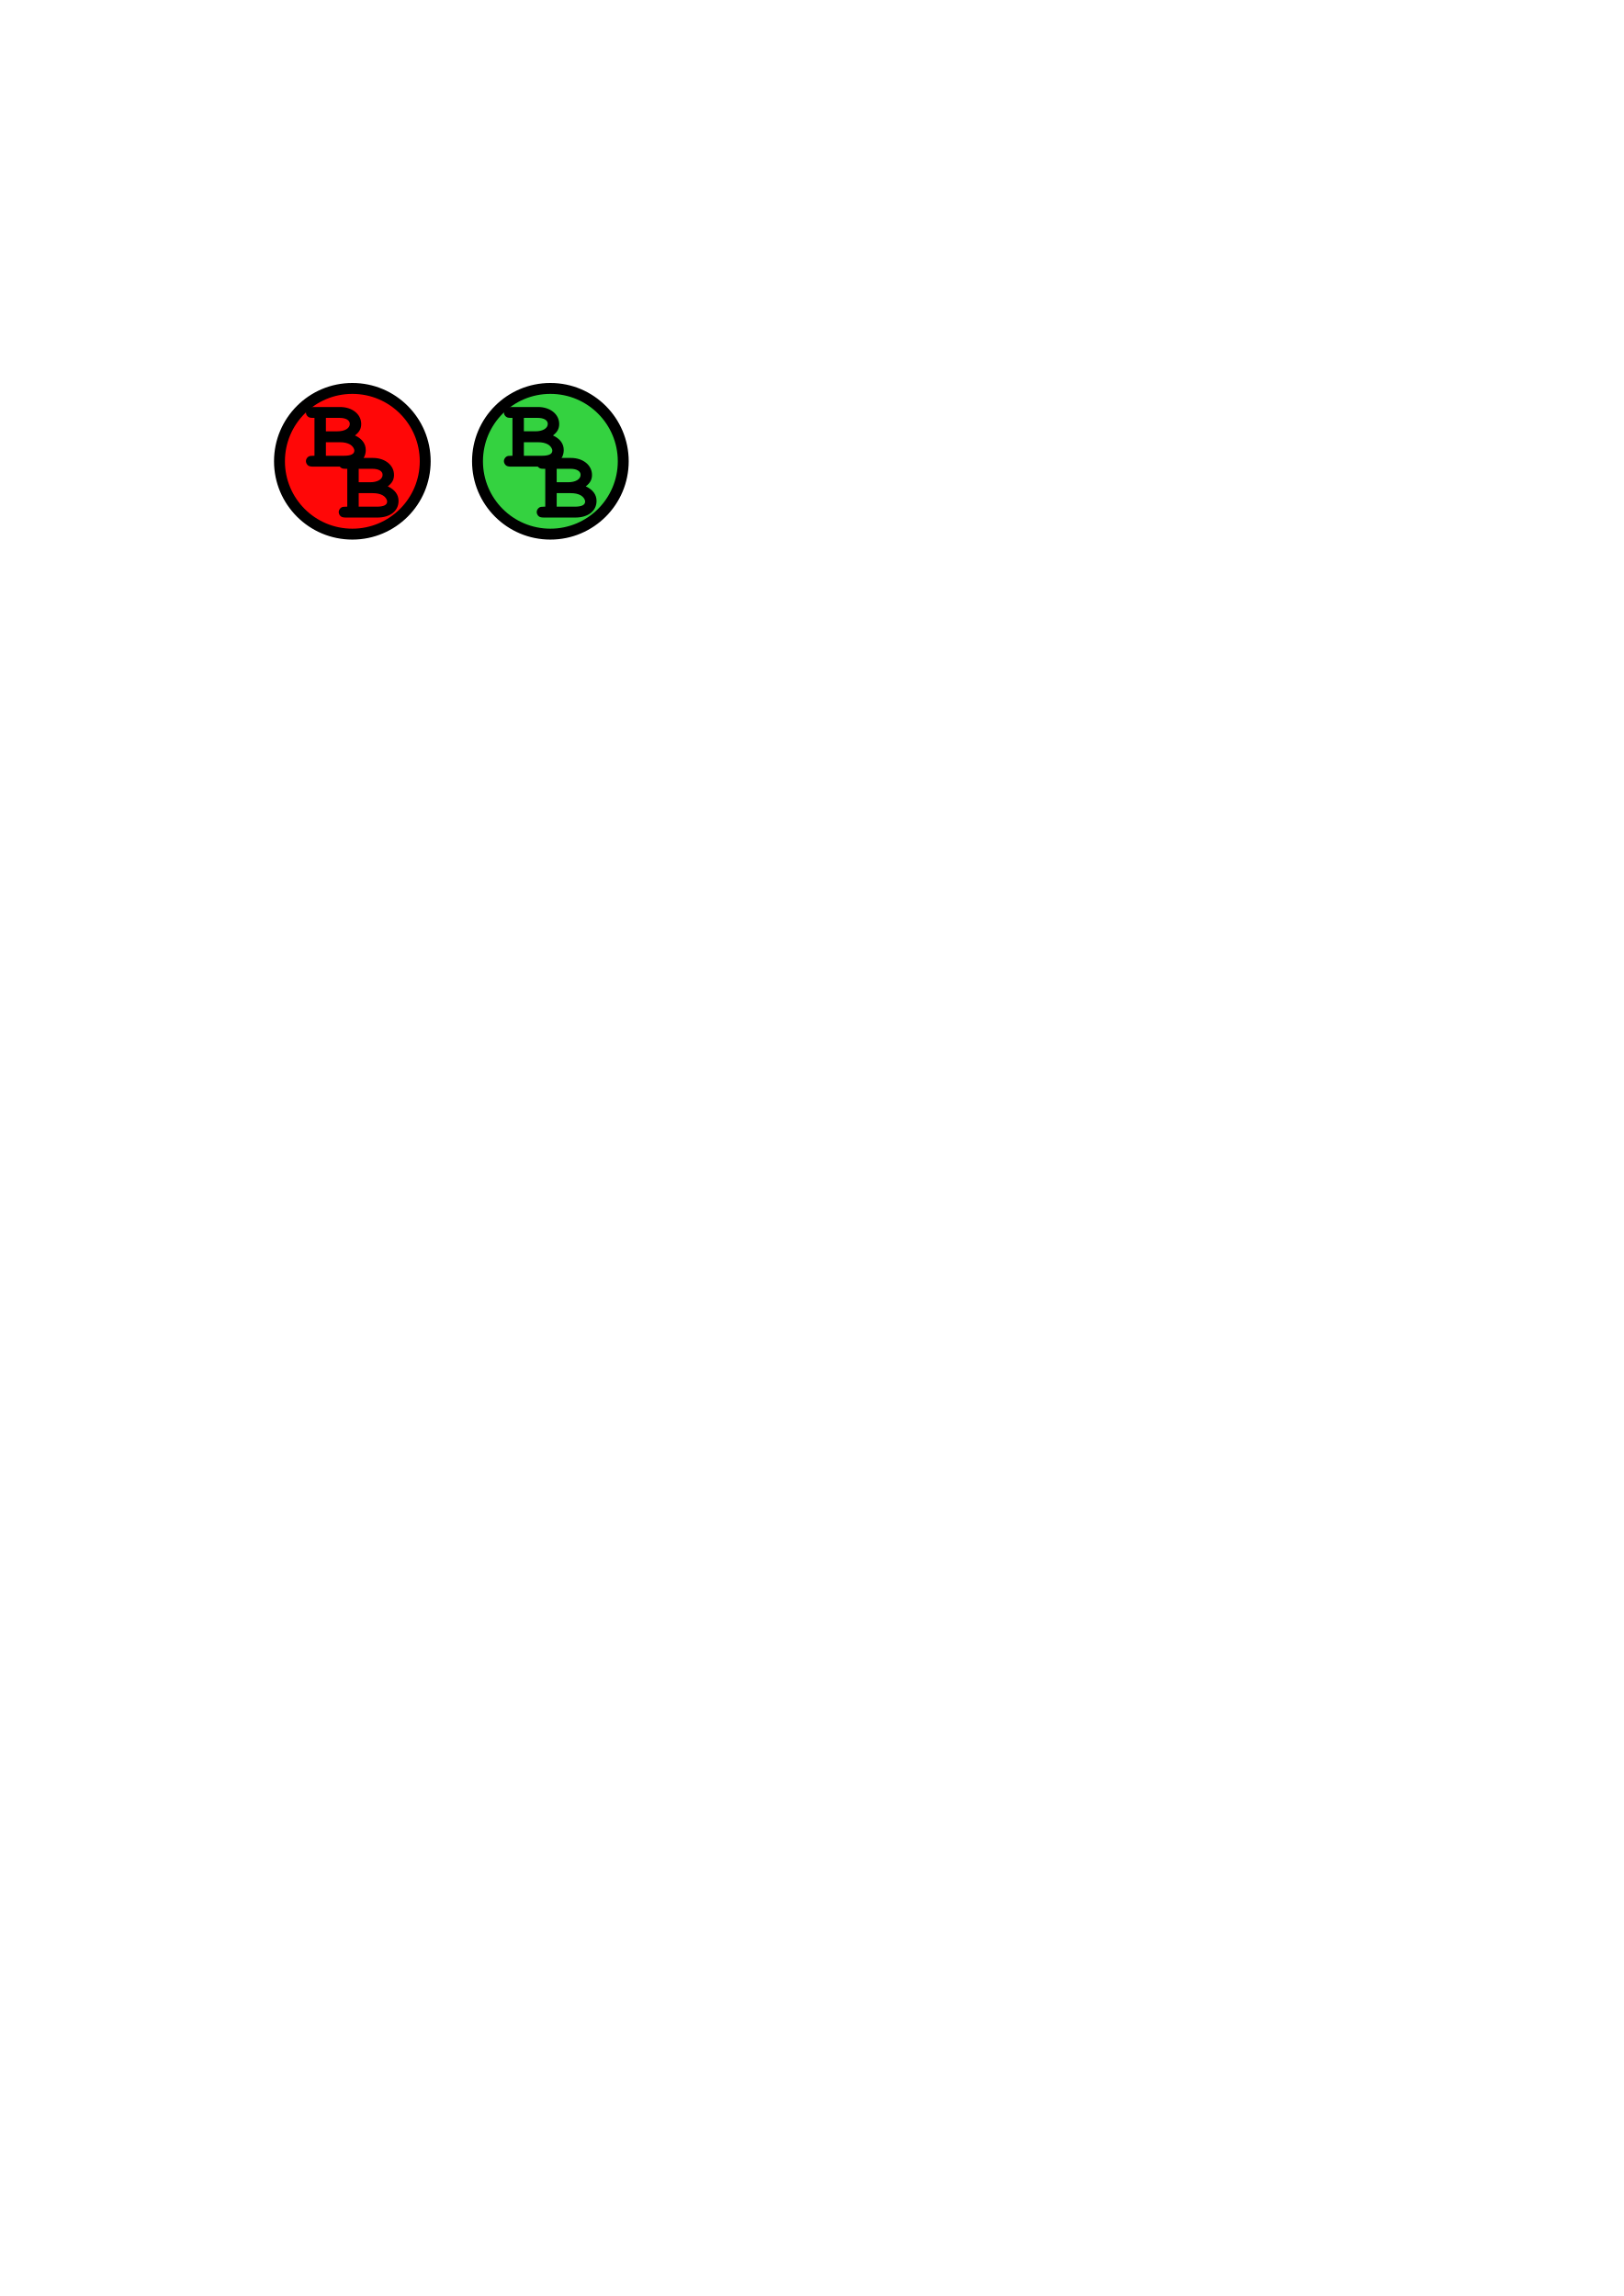
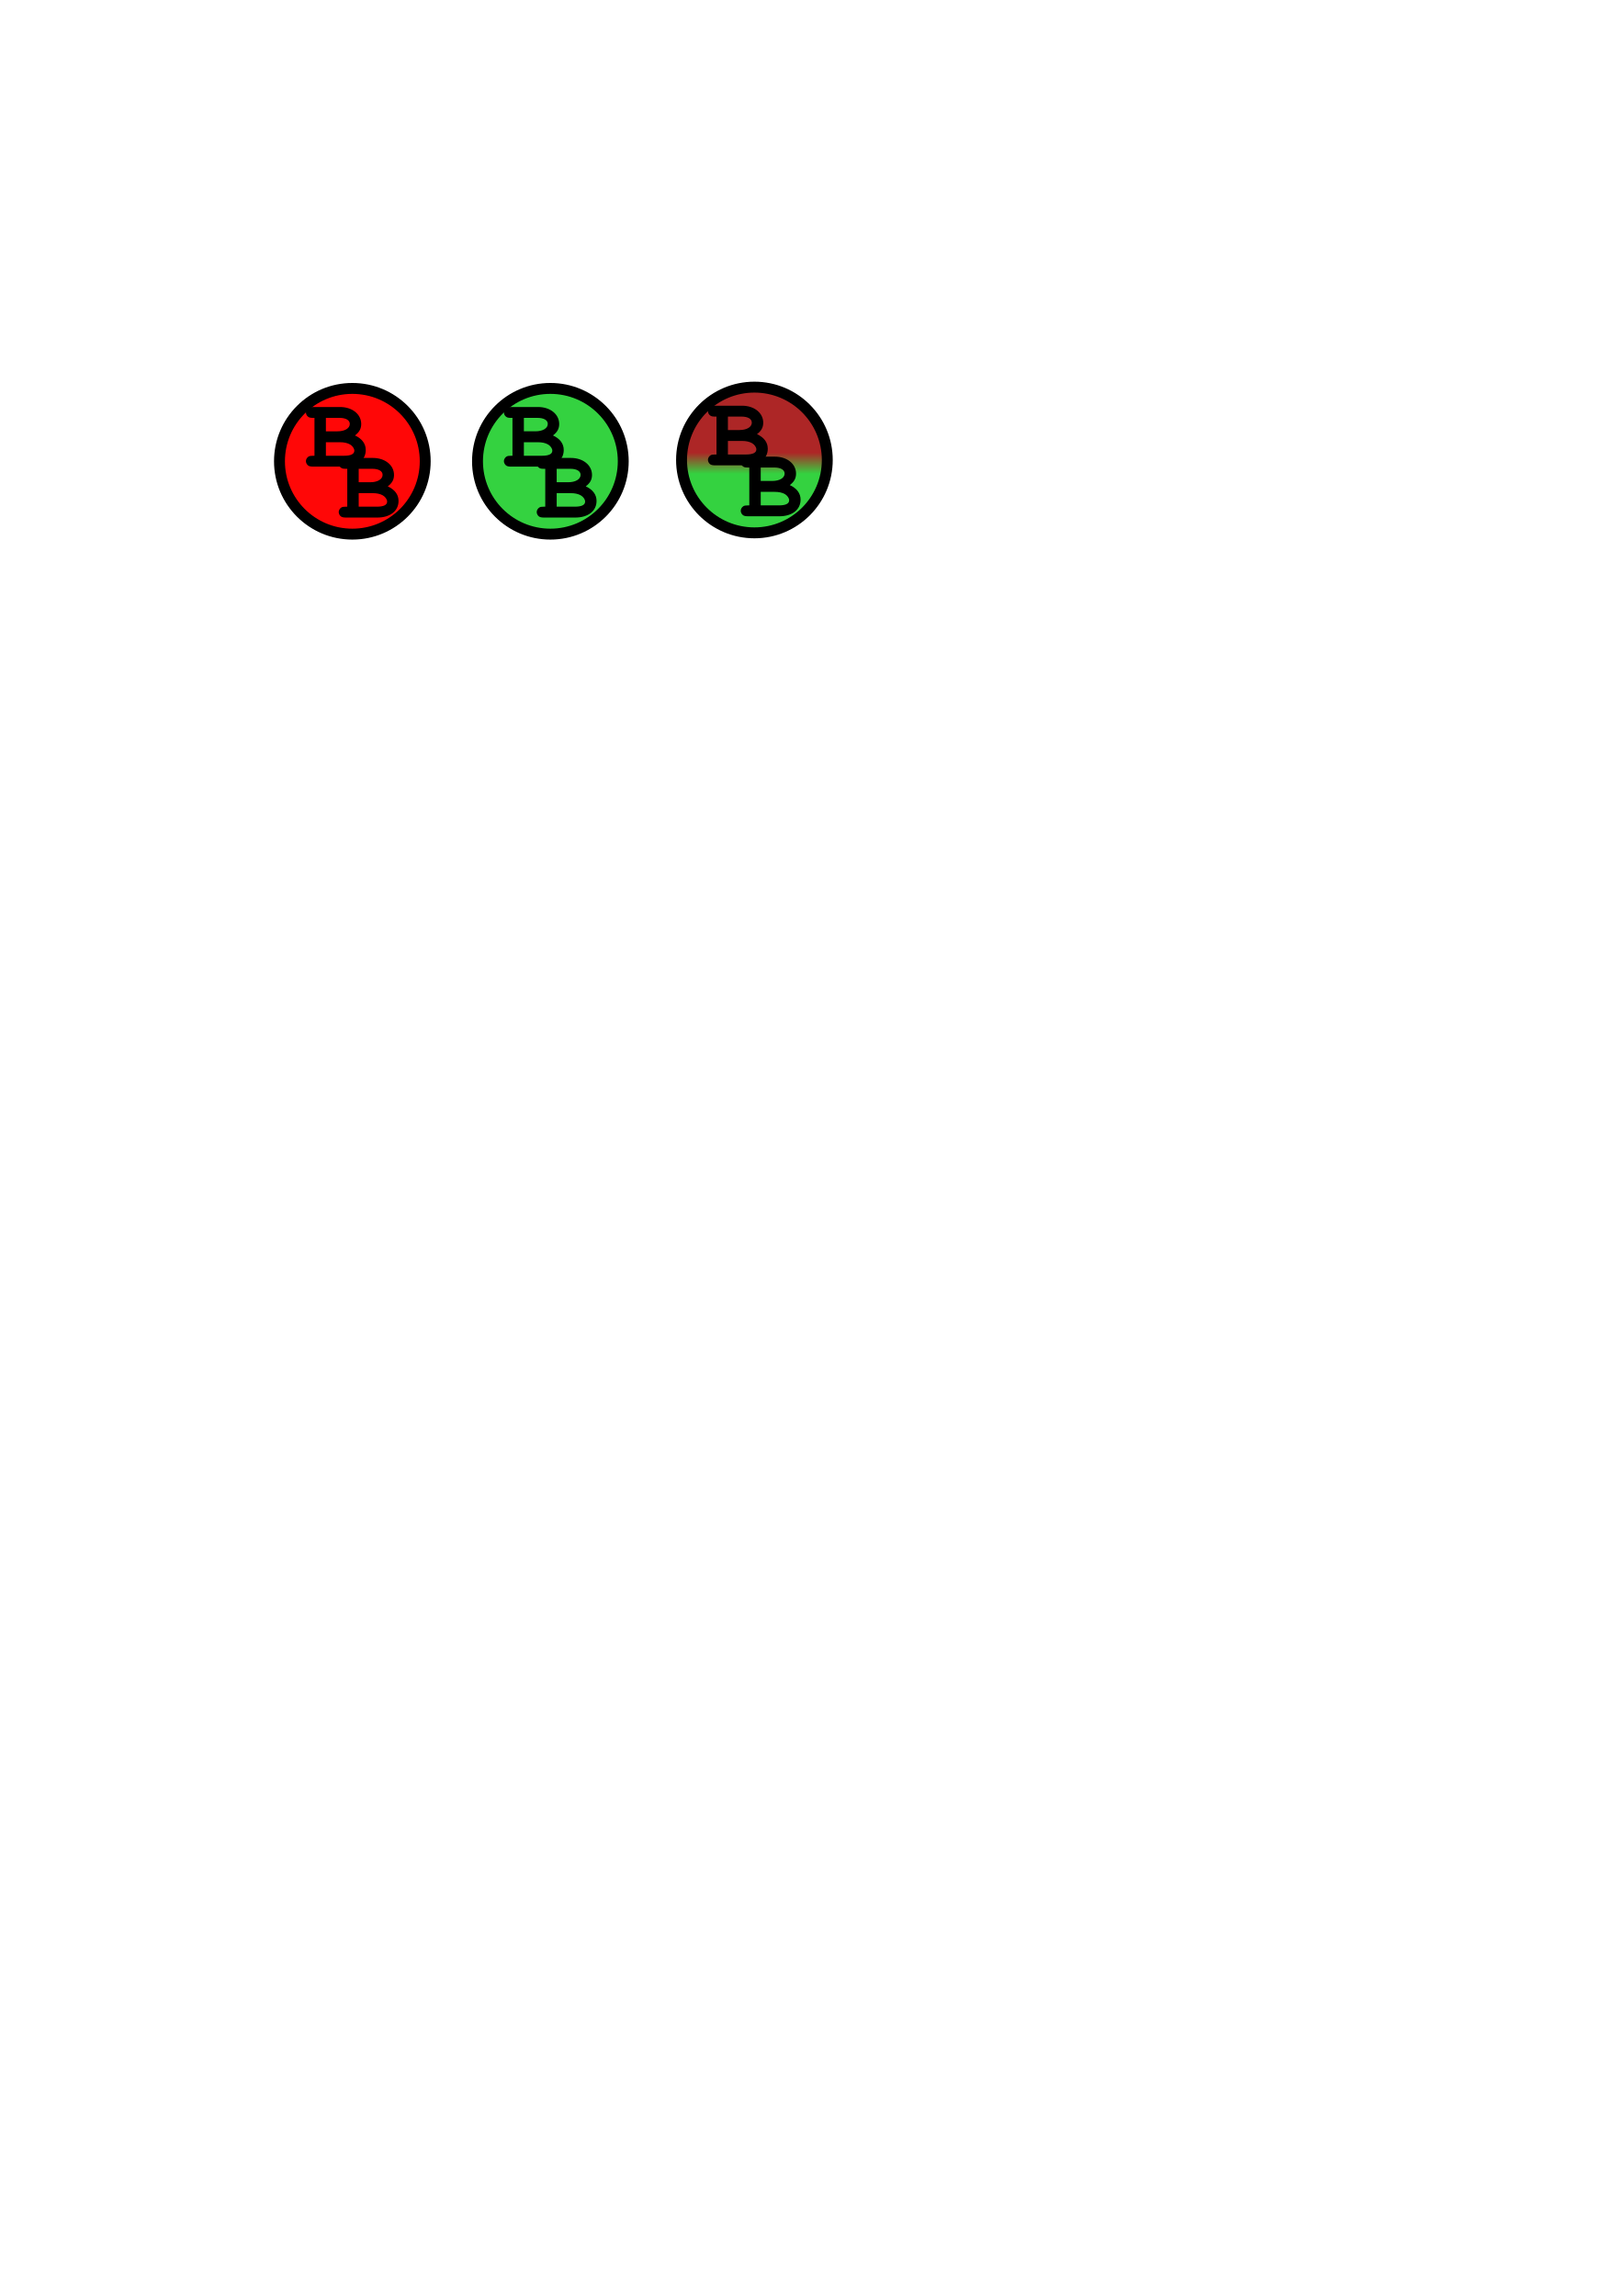
- <svg xmlns="http://www.w3.org/2000/svg" width="744.094" height="1052.362" id="svg2" version="1.1">
+ <svg xmlns="http://www.w3.org/2000/svg" xmlns:xlink="http://www.w3.org/1999/xlink" width="744.094" height="1052.362" id="svg2" version="1.1">
  <defs id="defs4">
-     </defs>
+     <linearGradient id="linearGradient3979">
+       <stop style="stop-color:#34d240;stop-opacity:1;" offset="0" id="stop3981" />
+       <stop style="stop-color:#ad2626;stop-opacity:1;" offset="1" id="stop3983" />
+     </linearGradient>
+     <linearGradient xlink:href="#linearGradient3979" id="linearGradient3987" x1="131.076" y1="95.769" x2="131.076" y2="86.137" gradientUnits="userSpaceOnUse" />
+   </defs>
  <g id="layer1">
-     <path style="fill:#ff0707;fill-opacity:1;stroke:#000000;stroke-width:5;stroke-miterlimit:4;stroke-opacity:1;stroke-dasharray:none" id="path2816" d="m 168.148,89.439 a 33.394,33.394 0 1 1 -66.788,0 33.394,33.394 0 1 1 66.788,0 z" transform="translate(26.71511,121.9859)" />
-     <path style="fill:#34d240;fill-opacity:1;stroke:#000000;stroke-width:5;stroke-miterlimit:4;stroke-opacity:1;stroke-dasharray:none" id="path2816-7" d="m 168.148,89.439 a 33.394,33.394 0 1 1 -66.788,0 33.394,33.394 0 1 1 66.788,0 z" transform="translate(117.4679,121.9859)" />
-     <g id="g3694" transform="translate(0,0.4734437)">
-       <text id="text3612" y="213.405" x="139.752" style="font-size:48.449px;font-style:normal;font-variant:normal;font-weight:bold;font-stretch:normal;text-align:start;line-height:125%;writing-mode:lr-tb;text-anchor:start;fill:#000000;fill-opacity:1;stroke:none;font-family:Nimbus Mono L;-inkscape-font-specification:Nimbus Mono L Bold" xml:space="preserve">
-         <tspan y="213.405" x="139.752" id="tspan3614">B</tspan>
-       </text>
-       <text id="text3612-9" y="236.745" x="154.787" style="font-size:48.449px;font-style:normal;font-variant:normal;font-weight:bold;font-stretch:normal;text-align:start;line-height:125%;writing-mode:lr-tb;text-anchor:start;fill:#000000;fill-opacity:1;stroke:none;font-family:Nimbus Mono L;-inkscape-font-specification:Nimbus Mono L Bold" xml:space="preserve">
-         <tspan y="236.745" x="154.787" id="tspan3614-0">B</tspan>
-       </text>
+     <g id="g3203">
+       <path transform="translate(26.71511,121.9859)" d="m 168.148,89.439 a 33.394,33.394 0 1 1 -66.788,0 33.394,33.394 0 1 1 66.788,0 z" id="path2816" style="fill:#ff0707;fill-opacity:1;stroke:#000000;stroke-width:5;stroke-miterlimit:4;stroke-opacity:1;stroke-dasharray:none" />
+       <g transform="translate(0,0.4734437)" id="g3694">
+         <text xml:space="preserve" style="font-size:48.449px;font-style:normal;font-variant:normal;font-weight:bold;font-stretch:normal;text-align:start;line-height:125%;writing-mode:lr-tb;text-anchor:start;fill:#000000;fill-opacity:1;stroke:none;font-family:Nimbus Mono L;-inkscape-font-specification:Nimbus Mono L Bold" x="139.752" y="213.405" id="text3612">
+           <tspan id="tspan3614" x="139.752" y="213.405">B</tspan>
+         </text>
+         <text xml:space="preserve" style="font-size:48.449px;font-style:normal;font-variant:normal;font-weight:bold;font-stretch:normal;text-align:start;line-height:125%;writing-mode:lr-tb;text-anchor:start;fill:#000000;fill-opacity:1;stroke:none;font-family:Nimbus Mono L;-inkscape-font-specification:Nimbus Mono L Bold" x="154.787" y="236.745" id="text3612-9">
+           <tspan id="tspan3614-0" x="154.787" y="236.745">B</tspan>
+         </text>
+       </g>
    </g>
-     <g id="g3688" transform="translate(-4,-0.1964324)">
-       <text id="text3612-5" y="214.074" x="234.486" style="font-size:48.449px;font-style:normal;font-variant:normal;font-weight:bold;font-stretch:normal;text-align:start;line-height:125%;writing-mode:lr-tb;text-anchor:start;fill:#000000;fill-opacity:1;stroke:none;font-family:Nimbus Mono L;-inkscape-font-specification:Nimbus Mono L Bold" xml:space="preserve">
-         <tspan y="214.074" x="234.486" id="tspan3614-4">B</tspan>
-       </text>
-       <text id="text3612-9-9" y="237.415" x="249.521" style="font-size:48.449px;font-style:normal;font-variant:normal;font-weight:bold;font-stretch:normal;text-align:start;line-height:125%;writing-mode:lr-tb;text-anchor:start;fill:#000000;fill-opacity:1;stroke:none;font-family:Nimbus Mono L;-inkscape-font-specification:Nimbus Mono L Bold" xml:space="preserve">
-         <tspan y="237.415" x="249.521" id="tspan3614-0-8">B</tspan>
-       </text>
+     <g id="g3195">
+       <path transform="translate(117.4679,121.9859)" d="m 168.148,89.439 a 33.394,33.394 0 1 1 -66.788,0 33.394,33.394 0 1 1 66.788,0 z" id="path2816-7" style="fill:#34d240;fill-opacity:1;stroke:#000000;stroke-width:5;stroke-miterlimit:4;stroke-opacity:1;stroke-dasharray:none" />
+       <g transform="translate(-4,-0.1964324)" id="g3688">
+         <text xml:space="preserve" style="font-size:48.449px;font-style:normal;font-variant:normal;font-weight:bold;font-stretch:normal;text-align:start;line-height:125%;writing-mode:lr-tb;text-anchor:start;fill:#000000;fill-opacity:1;stroke:none;font-family:Nimbus Mono L;-inkscape-font-specification:Nimbus Mono L Bold" x="234.486" y="214.074" id="text3612-5">
+           <tspan id="tspan3614-4" x="234.486" y="214.074">B</tspan>
+         </text>
+         <text xml:space="preserve" style="font-size:48.449px;font-style:normal;font-variant:normal;font-weight:bold;font-stretch:normal;text-align:start;line-height:125%;writing-mode:lr-tb;text-anchor:start;fill:#000000;fill-opacity:1;stroke:none;font-family:Nimbus Mono L;-inkscape-font-specification:Nimbus Mono L Bold" x="249.521" y="237.415" id="text3612-9-9">
+           <tspan id="tspan3614-0-8" x="249.521" y="237.415">B</tspan>
+         </text>
+       </g>
    </g>
+     <path style="fill:url(#linearGradient3987);fill-opacity:1;stroke:#000000;stroke-width:5;stroke-miterlimit:4;stroke-opacity:1;stroke-dasharray:none;opacity:1" id="path2816-7-2" d="m 168.148,89.439 a 33.394,33.394 0 1 1 -66.788,0 33.394,33.394 0 1 1 66.788,0 z" transform="translate(210.9708,121.3966)" />
+     <text xml:space="preserve" style="font-size:48.449px;font-style:normal;font-variant:normal;font-weight:bold;font-stretch:normal;text-align:start;line-height:125%;writing-mode:lr-tb;text-anchor:start;fill:#000000;fill-opacity:1;stroke:none;font-family:Nimbus Mono L;-inkscape-font-specification:Nimbus Mono L Bold" x="323.989" y="213.289" id="text3612-5-2">
+       <tspan id="tspan3614-4-3" x="323.989" y="213.289">B</tspan>
+     </text>
+     <text xml:space="preserve" style="font-size:48.449px;font-style:normal;font-variant:normal;font-weight:bold;font-stretch:normal;text-align:start;line-height:125%;writing-mode:lr-tb;text-anchor:start;fill:#000000;fill-opacity:1;stroke:none;font-family:Nimbus Mono L;-inkscape-font-specification:Nimbus Mono L Bold" x="339.024" y="236.629" id="text3612-9-9-7">
+       <tspan id="tspan3614-0-8-5" x="339.024" y="236.629">B</tspan>
+     </text>
  </g>
</svg>
